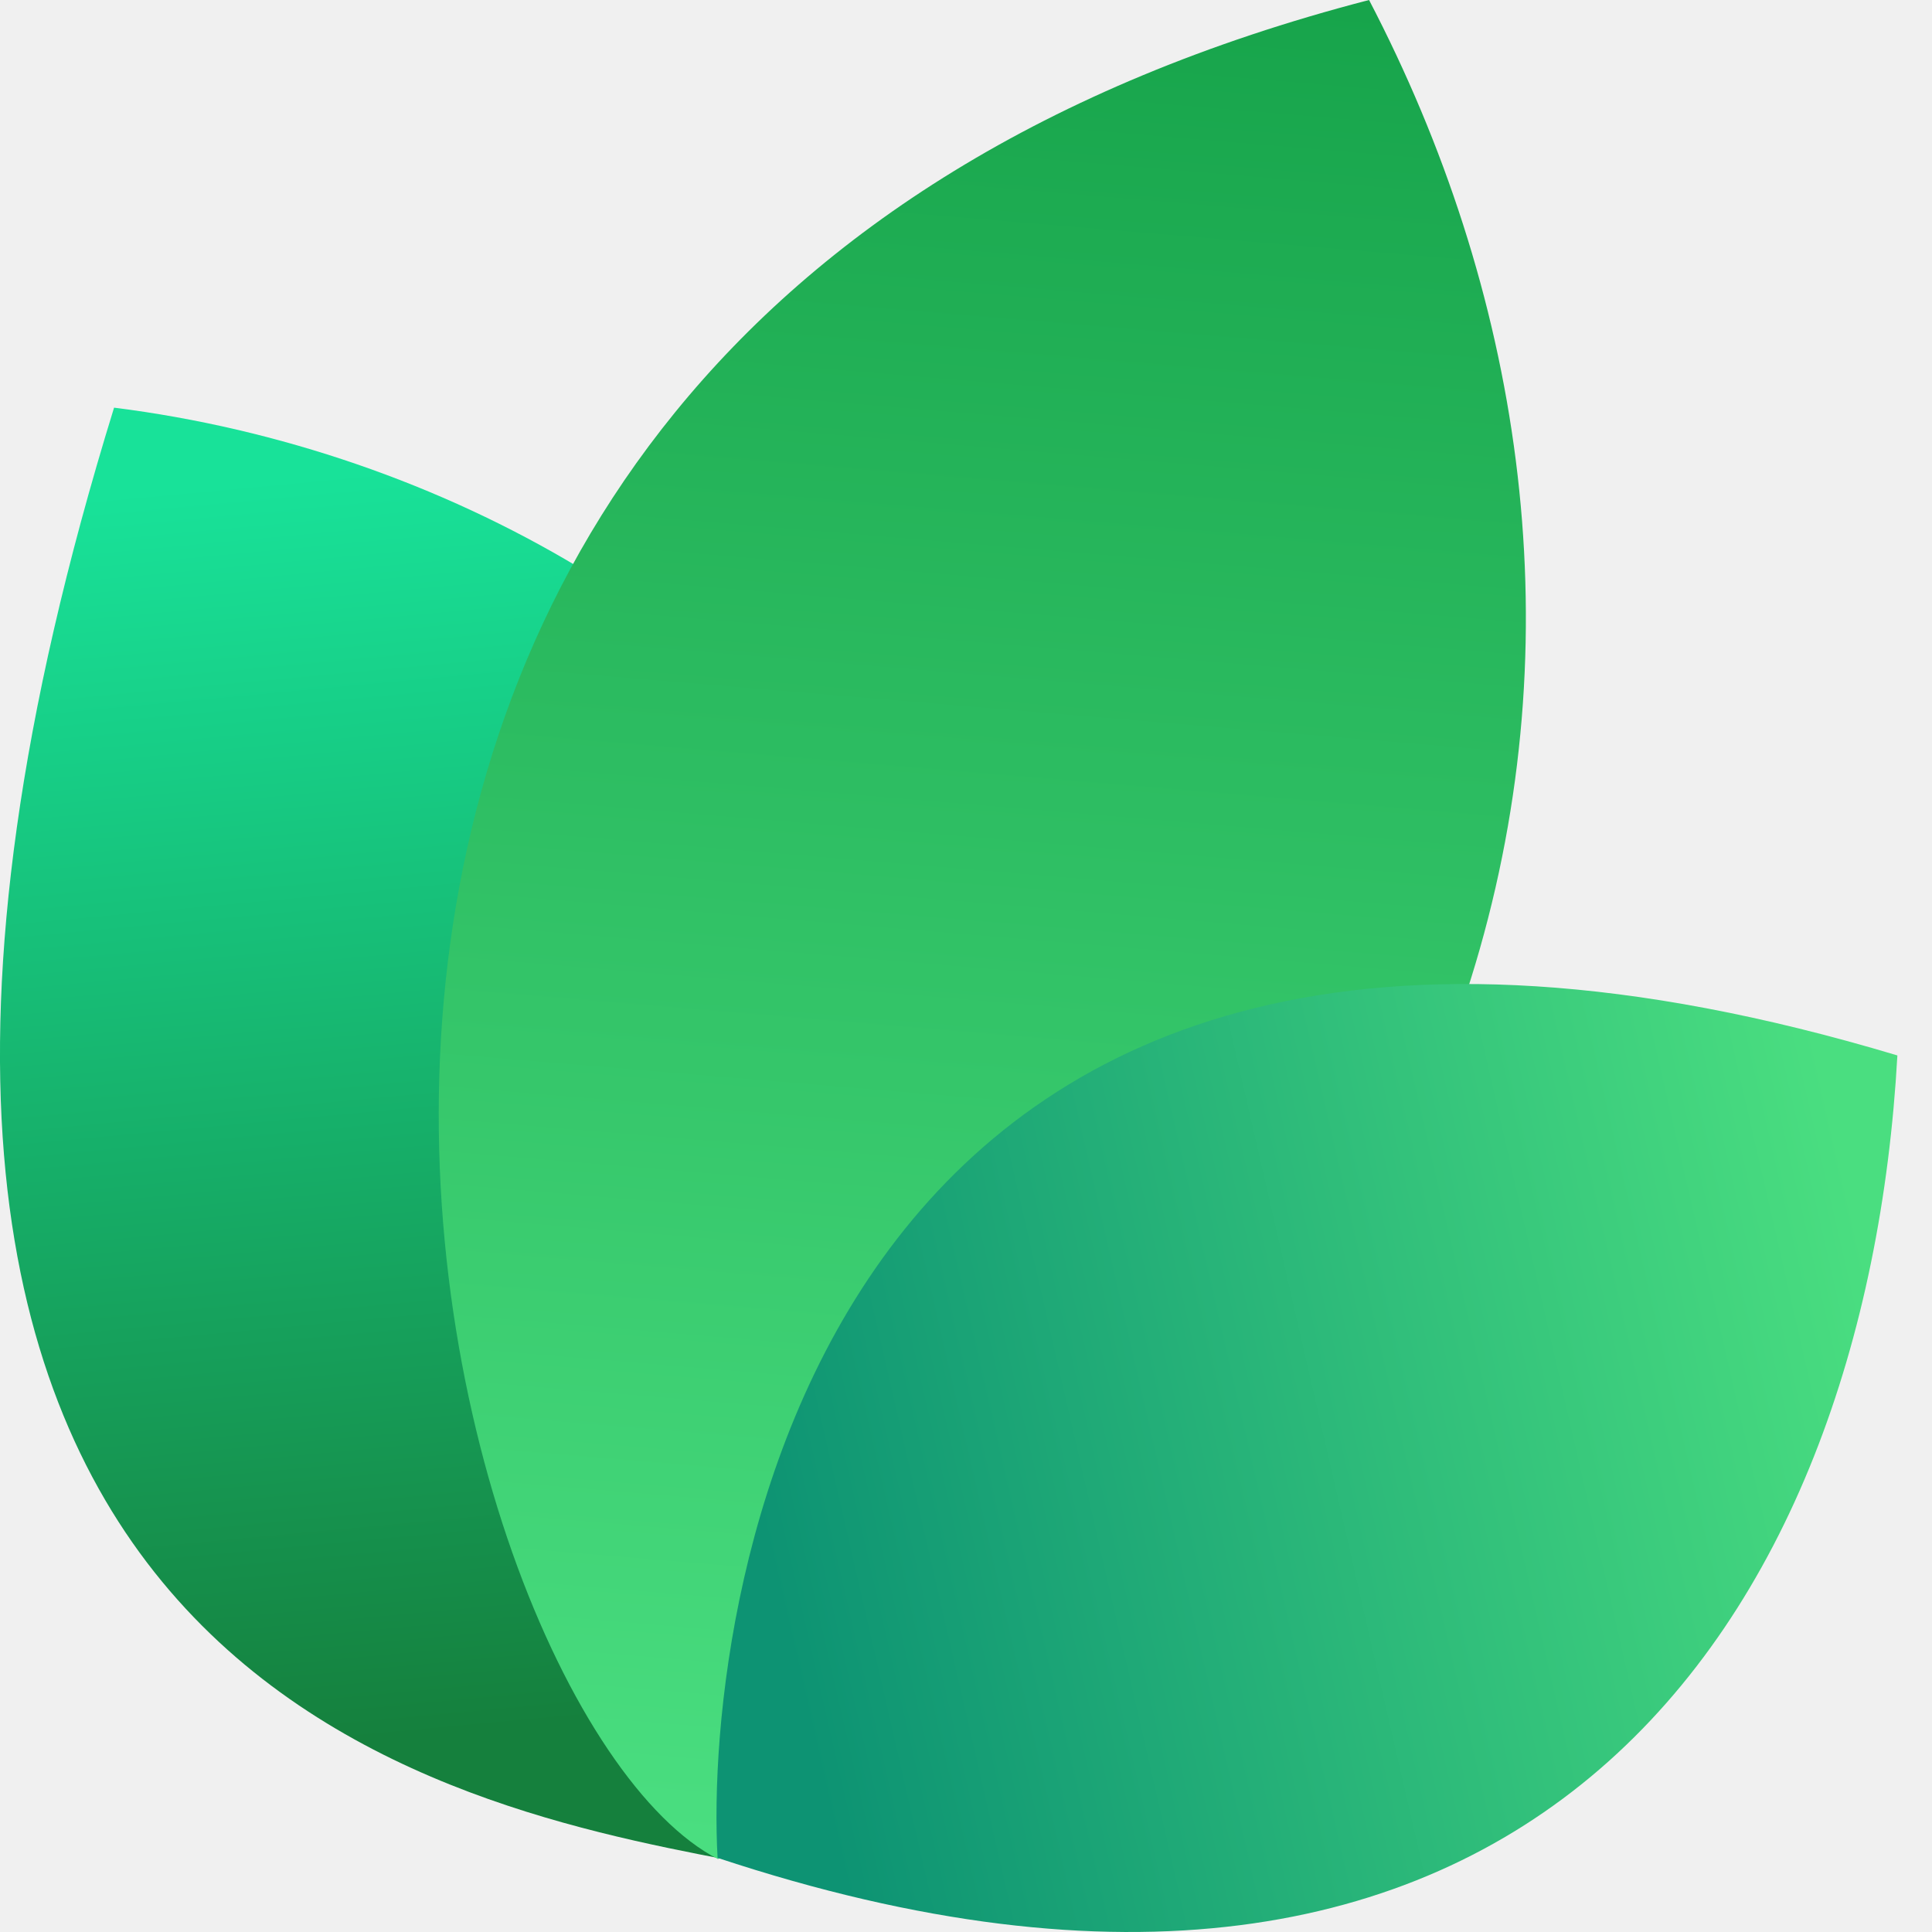
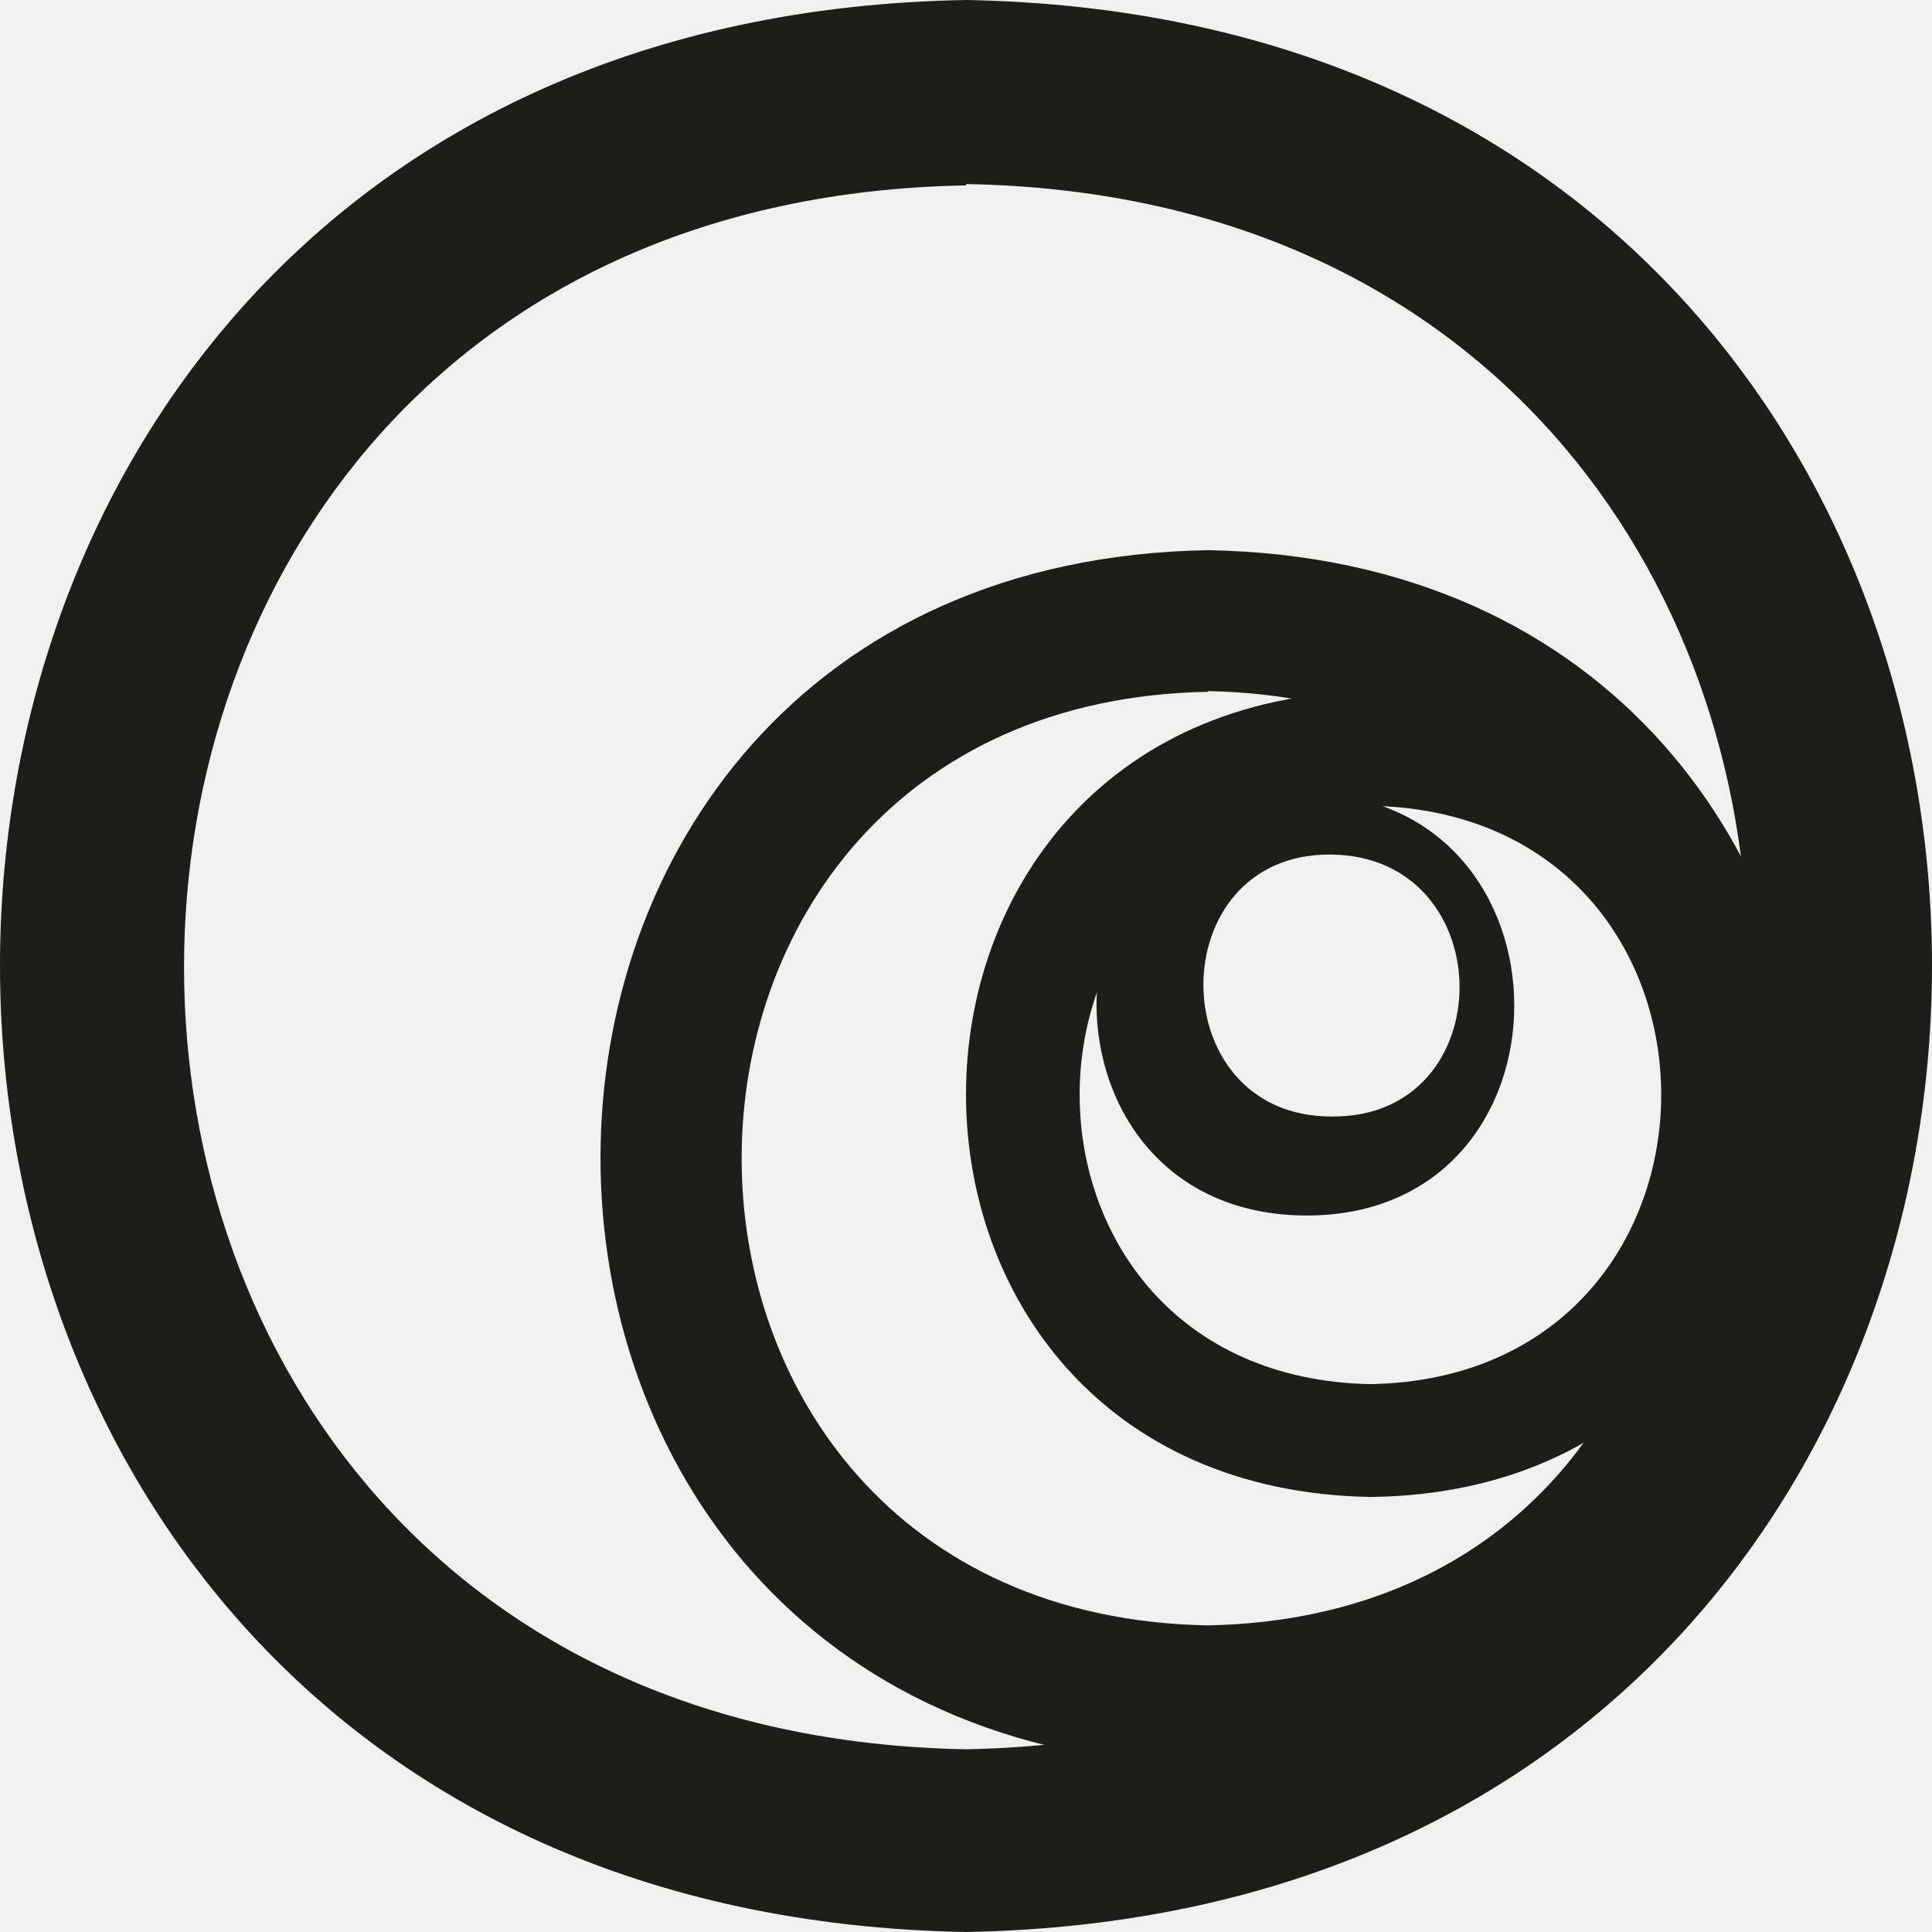
- <svg xmlns="http://www.w3.org/2000/svg" width="24" height="24" viewBox="0 0 24 24" fill="none">
-   <path d="M9.061 23.108C5.268 22.377 -3.391 20.627 1.417 5.064C9.634 6.099 16.973 14.064 9.061 23.108Z" fill="url(#paint0_linear_17557_2021)" />
-   <path d="M8.919 23.094C5.276 21.222 0.784 4.209 17.007 0C20.757 7.193 19.621 16.545 8.919 23.094Z" fill="url(#paint1_linear_17557_2021)" />
-   <path d="M8.914 23.079C8.735 19.882 10.159 9.085 23.57 13.111C23.181 20.123 18.984 26.418 8.914 23.079Z" fill="url(#paint2_linear_17557_2021)" />
+ <svg xmlns="http://www.w3.org/2000/svg" width="150" height="150" viewBox="0 0 150 150" fill="none">
+   <g clip-path="url(#clip0_1222_2912)">
+     <path d="M75.01 150C-25.003 148.227 -25.003 1.721 75.01 0C175.023 1.773 174.97 148.227 75.01 150ZM75.01 14.395C-5.953 15.803 -5.953 134.353 75.01 135.814C155.973 134.249 155.92 15.699 75.01 14.291V14.395Z" fill="#1D1D1B" />
+     <path d="M93.781 137.086C30.904 135.992 30.904 43.81 93.781 42.715C156.605 43.81 156.553 135.992 93.781 137.086ZM93.781 53.711C45.487 54.596 45.54 125.309 93.781 126.195C141.969 125.257 141.916 54.544 93.781 53.658V53.711Z" fill="#1D1D1B" />
+     <path d="M106.419 116.225C64.527 115.495 64.527 54.477 106.419 53.643C148.311 54.477 148.311 115.704 106.419 116.225ZM106.419 62.561C76.291 63.082 76.291 106.89 106.419 107.464C136.494 106.89 136.494 63.082 106.419 62.561Z" fill="#1D1D1B" />
+     <path d="M101.36 61.589C79.725 61.589 79.725 94.266 101.36 94.371C122.995 94.475 122.942 61.694 101.36 61.589ZM103.365 86.685C90.12 86.685 90.12 66.19 103.365 66.347C116.61 66.504 116.663 86.842 103.365 86.685Z" fill="#1D1D1B" />
+   </g>
  <defs>
-     <linearGradient id="paint0_linear_17557_2021" x1="3.776" y1="5.916" x2="5.232" y2="21.559" gradientUnits="userSpaceOnUse">
-       <stop stop-color="#18E299" />
-       <stop offset="1" stop-color="#15803D" />
-     </linearGradient>
-     <linearGradient id="paint1_linear_17557_2021" x1="12.171" y1="-0.718" x2="10.19" y2="22.983" gradientUnits="userSpaceOnUse">
-       <stop stop-color="#16A34A" />
-       <stop offset="1" stop-color="#4ADE80" />
-     </linearGradient>
-     <linearGradient id="paint2_linear_17557_2021" x1="23.133" y1="15.353" x2="9.338" y2="18.52" gradientUnits="userSpaceOnUse">
-       <stop stop-color="#4ADE80" />
-       <stop offset="1" stop-color="#0D9373" />
-     </linearGradient>
+     <clipPath id="clip0_1222_2912">
+       <rect width="150" height="150" fill="white" />
+     </clipPath>
  </defs>
</svg>
